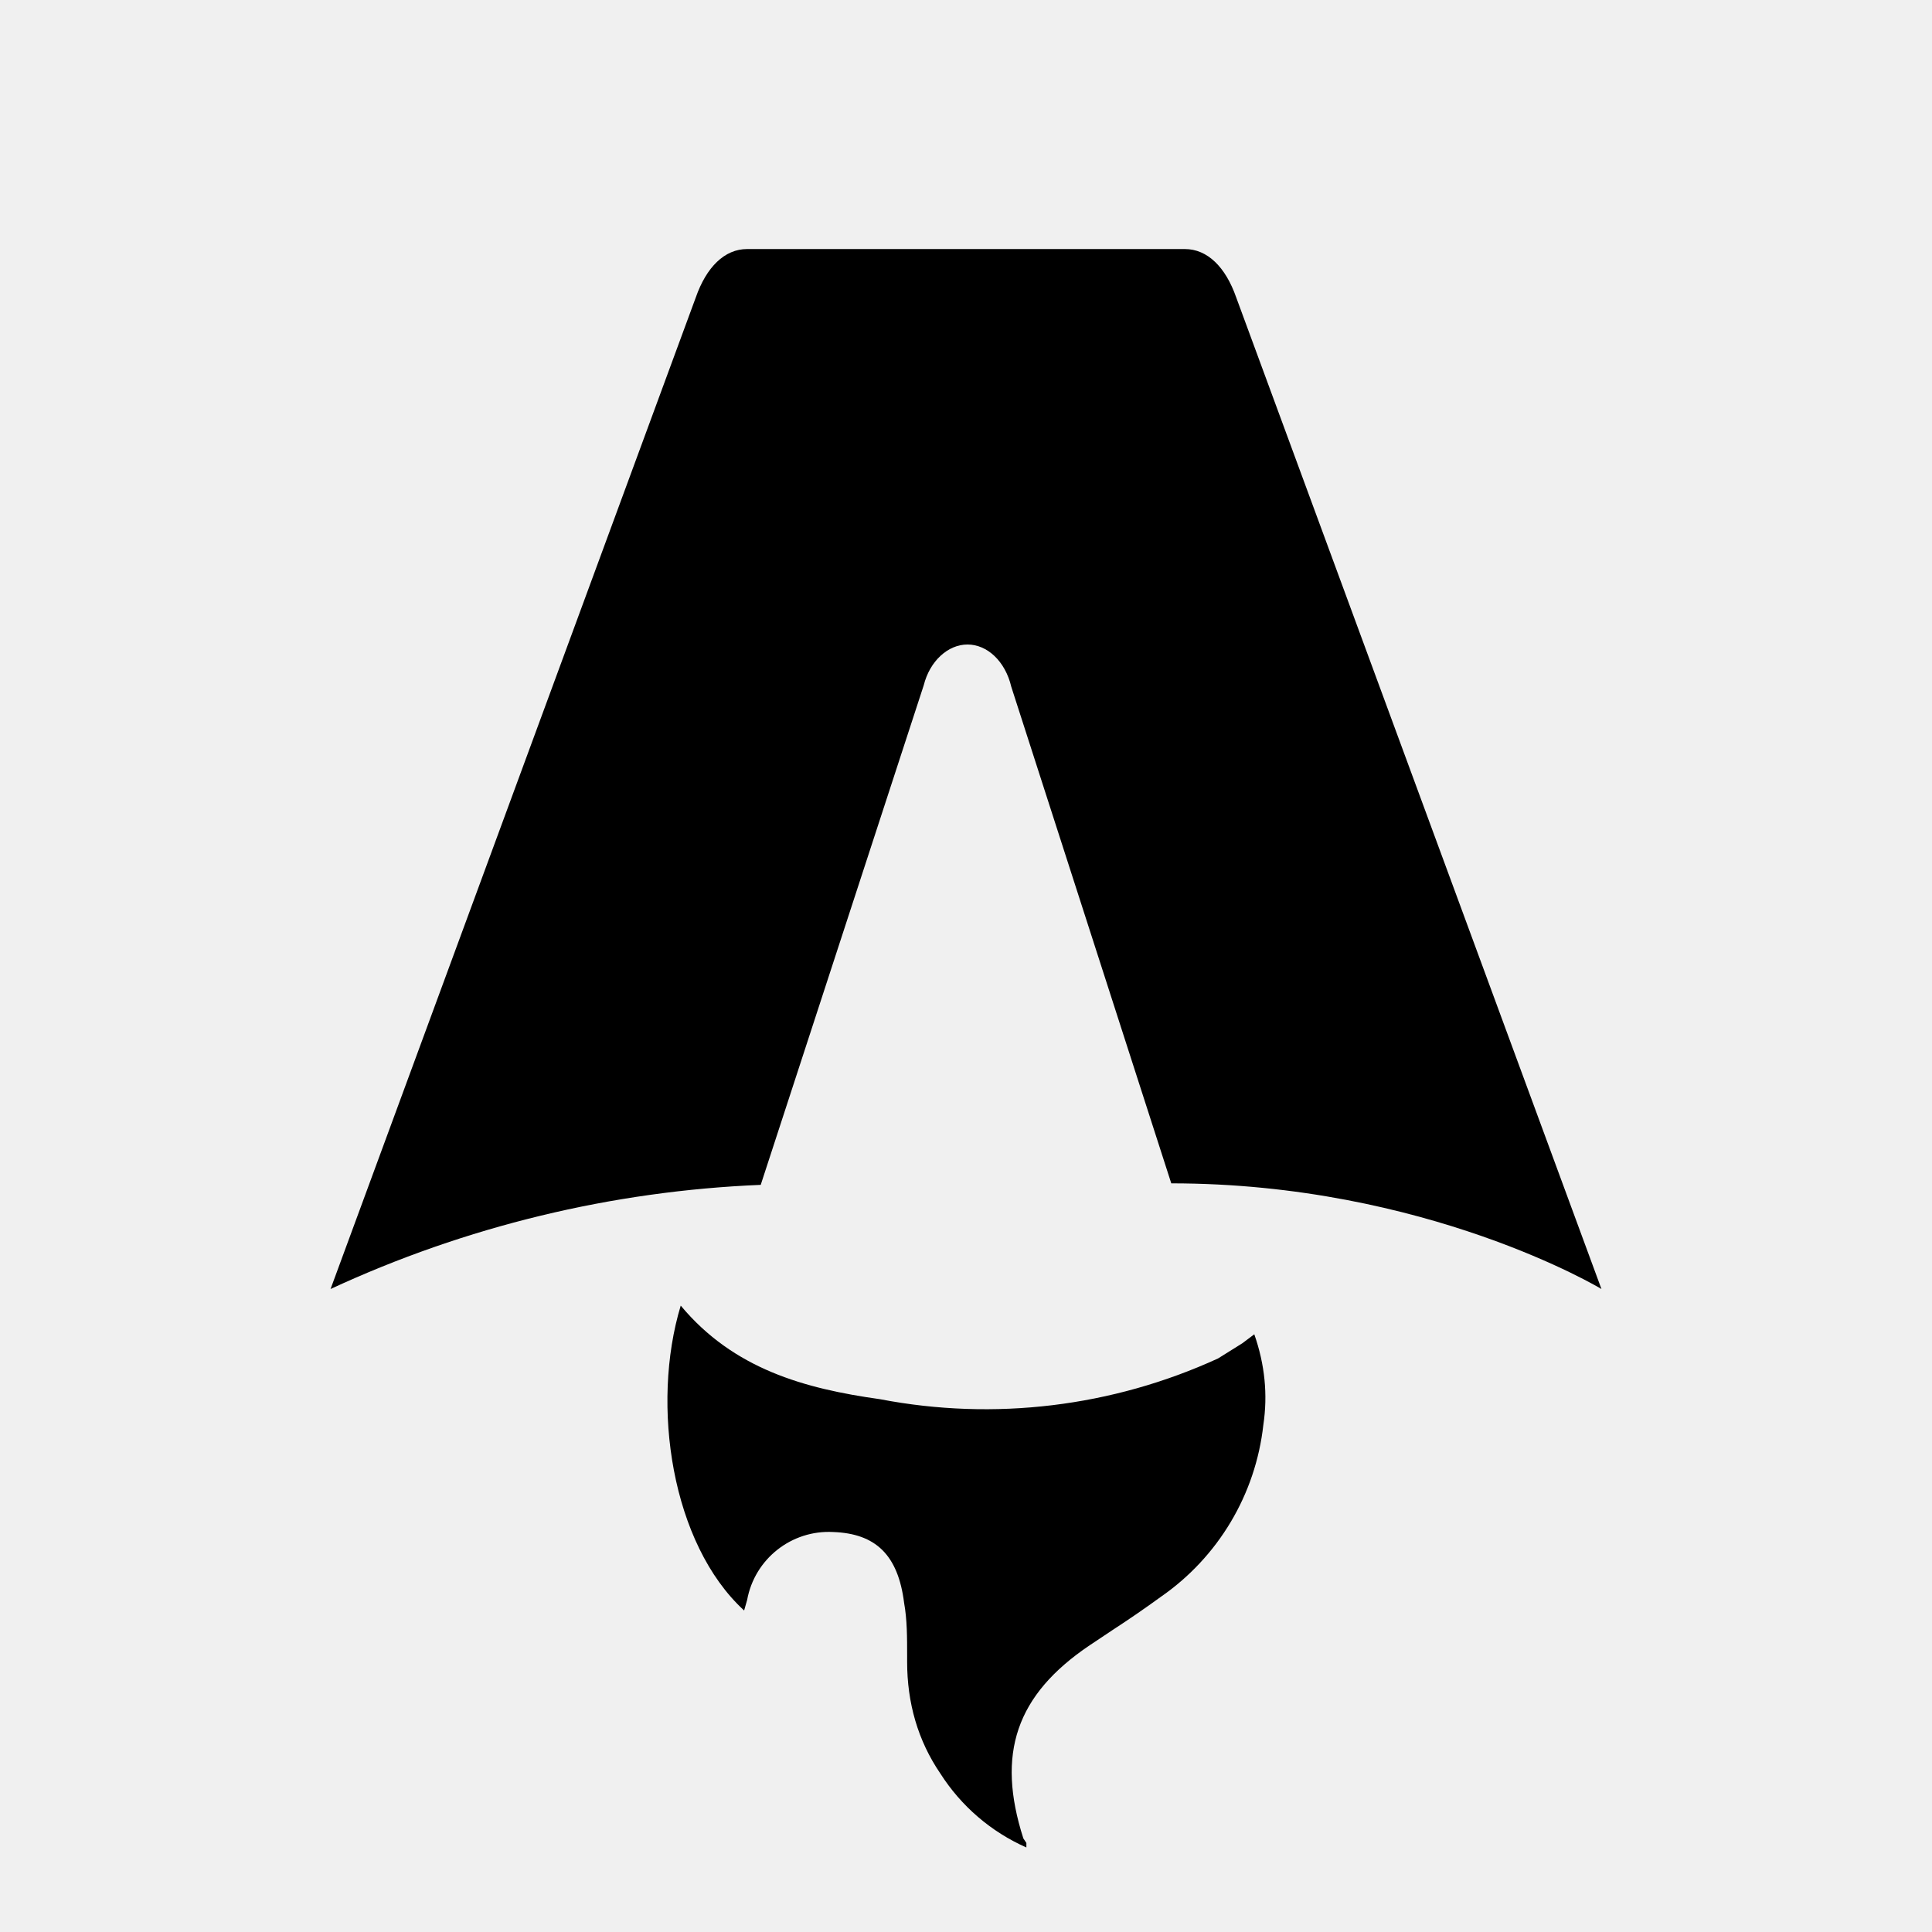
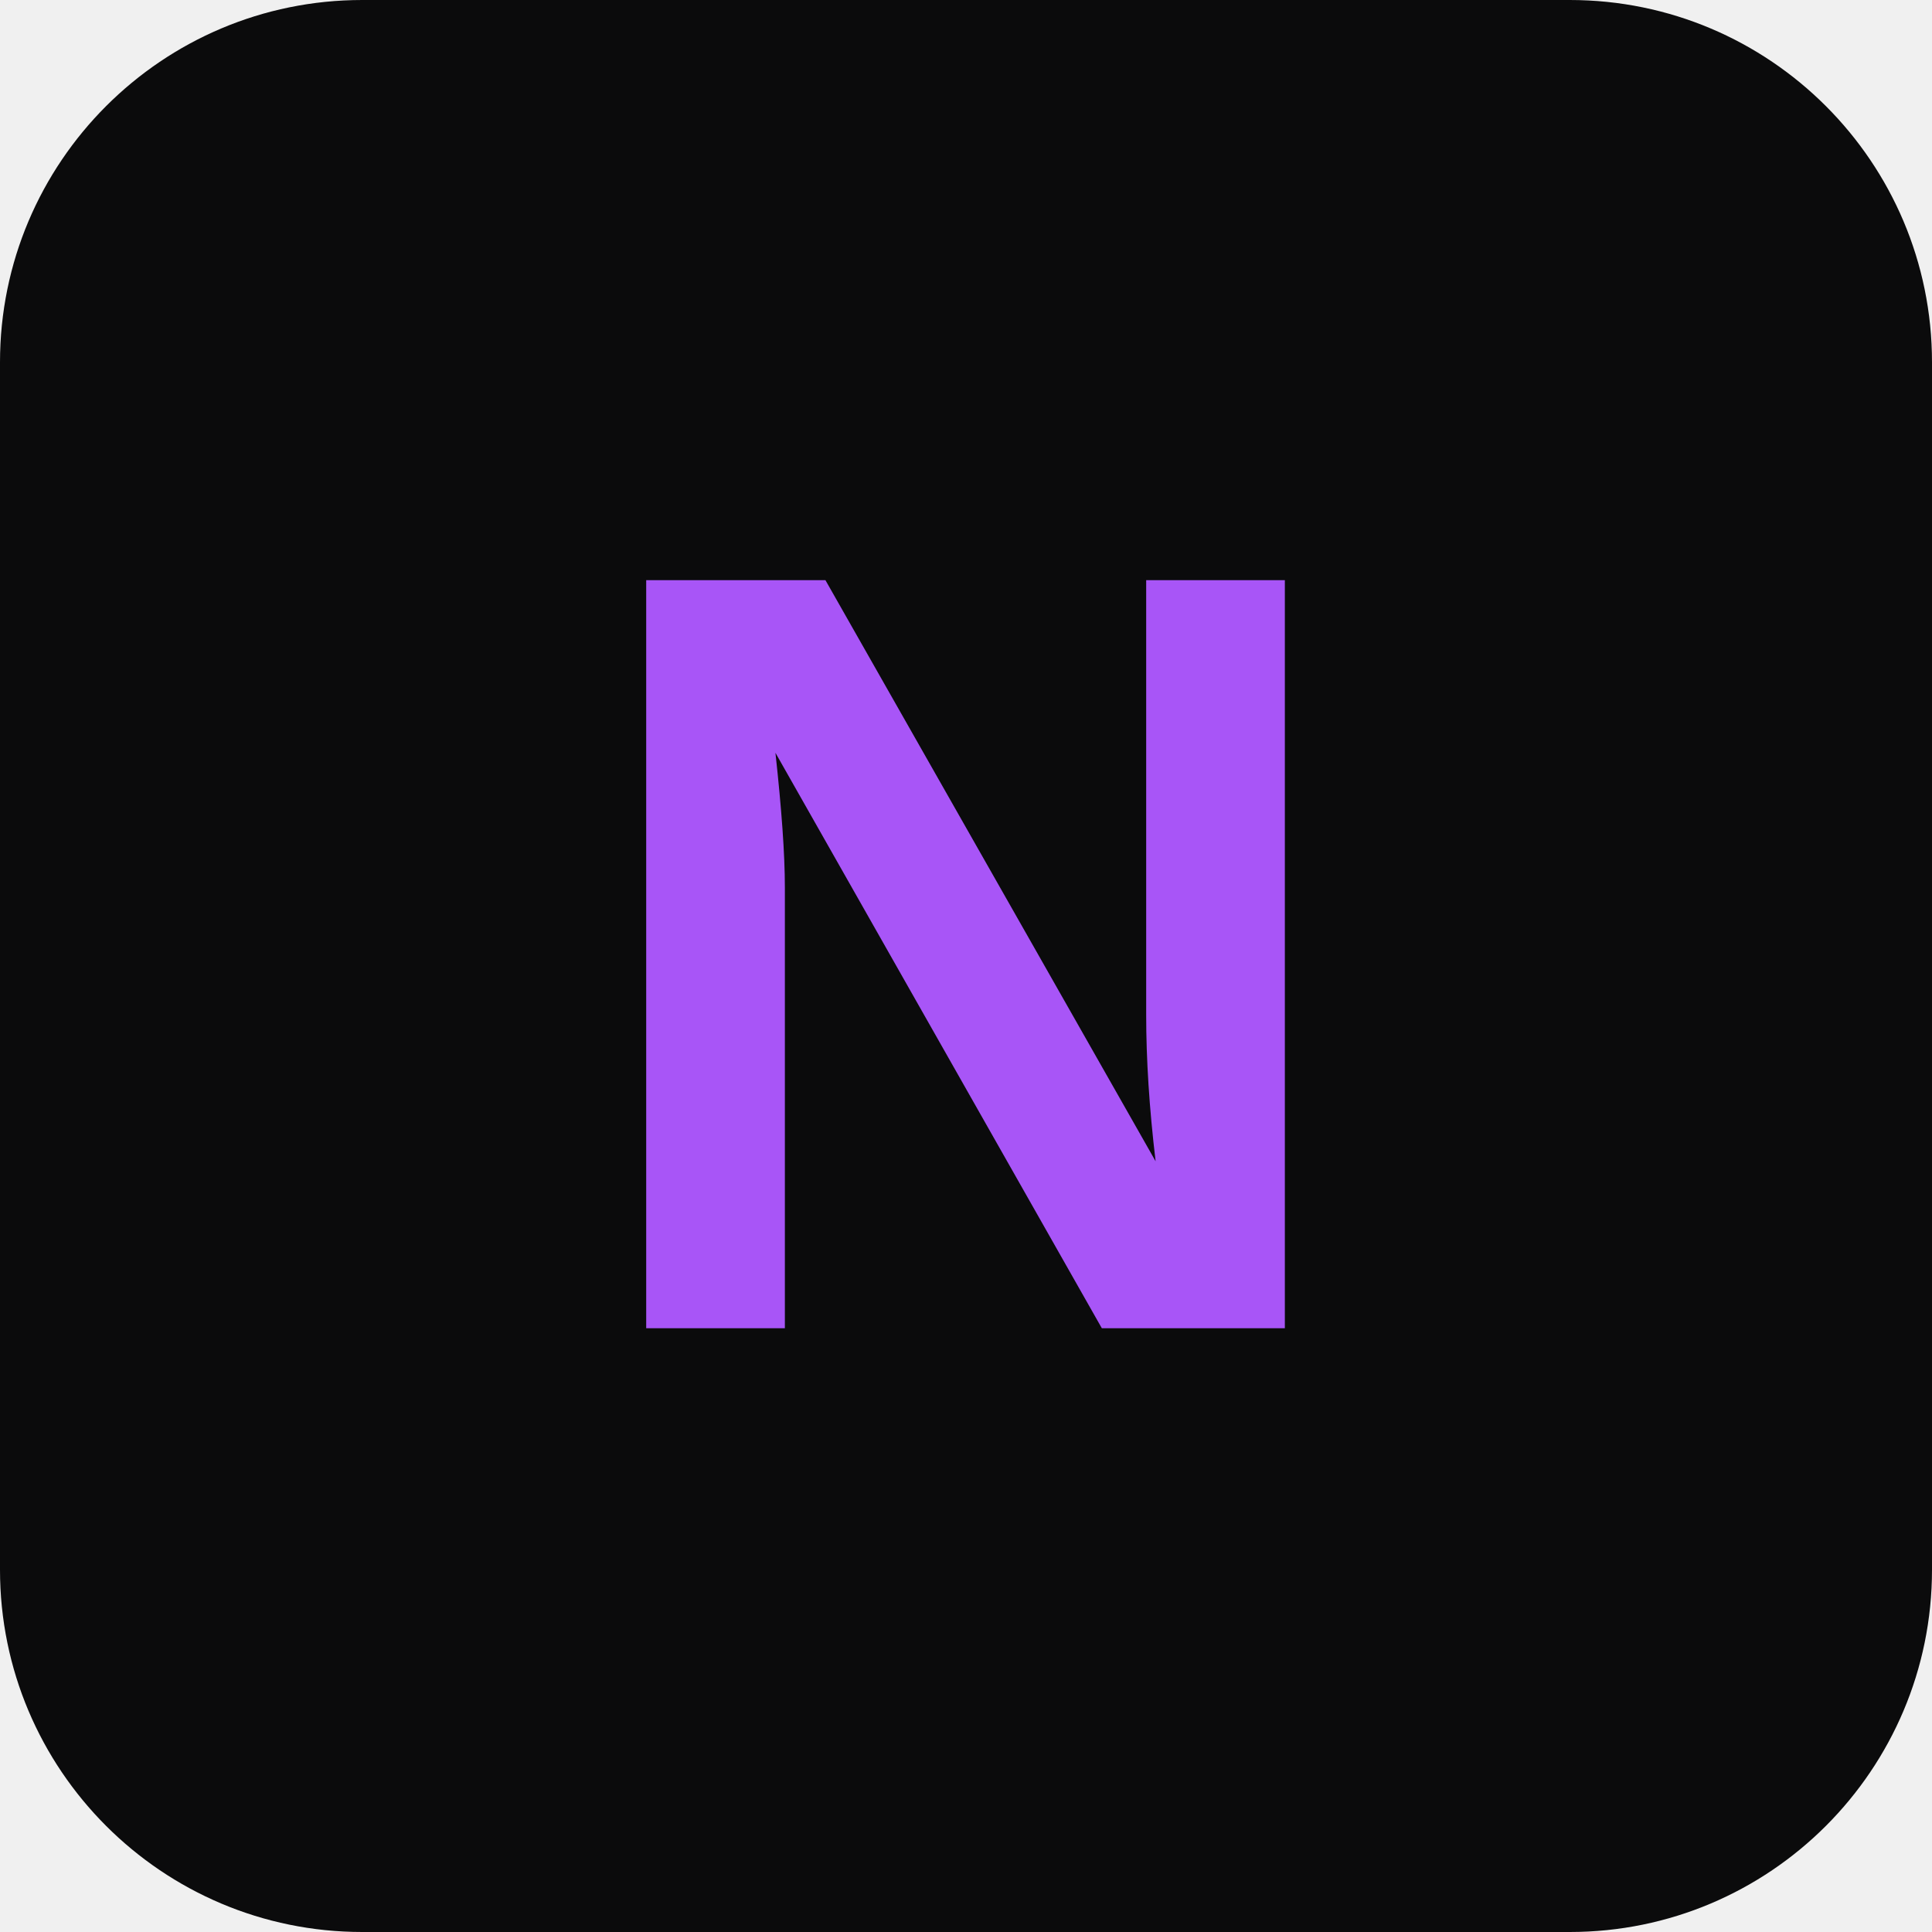
- <svg xmlns="http://www.w3.org/2000/svg" fill="none" viewBox="0 0 128 128">
-   <path d="M50.4 78.5a75.1 75.1 0 0 0-28.5 6.9l24.2-65.7c.7-2 1.9-3.2 3.4-3.2h29c1.5 0 2.7 1.2 3.4 3.2l24.2 65.7s-11.6-7-28.5-7L67 45.5c-.4-1.7-1.6-2.8-2.9-2.8-1.3 0-2.5 1.1-2.9 2.7L50.4 78.5Zm-1.1 28.2Zm-4.2-20.2c-2 6.6-.6 15.8 4.2 20.2a17.5 17.5 0 0 1 .2-.7 5.5 5.5 0 0 1 5.7-4.5c2.8.1 4.3 1.5 4.7 4.7.2 1.1.2 2.3.2 3.5v.4c0 2.7.7 5.2 2.2 7.4a13 13 0 0 0 5.7 4.9v-.3l-.2-.3c-1.8-5.6-.5-9.5 4.4-12.8l1.5-1a73 73 0 0 0 3.2-2.2 16 16 0 0 0 6.8-11.4c.3-2 .1-4-.6-6l-.8.6-1.6 1a37 37 0 0 1-22.4 2.7c-5-.7-9.7-2-13.2-6.2Z" />
-   <style>
-         path { fill: #000; }
-         @media (prefers-color-scheme: dark) {
-             path { fill: #FFF; }
-         }
-     </style>
+ <svg xmlns="http://www.w3.org/2000/svg" viewBox="0 0 32 32">
+   <rect width="32" height="32" rx="6" fill="#0b0b0c" />
+   <text x="16" y="22" font-family="Arial,sans-serif" font-size="18" font-weight="900" fill="#a855f7" text-anchor="middle">N</text>
</svg>
